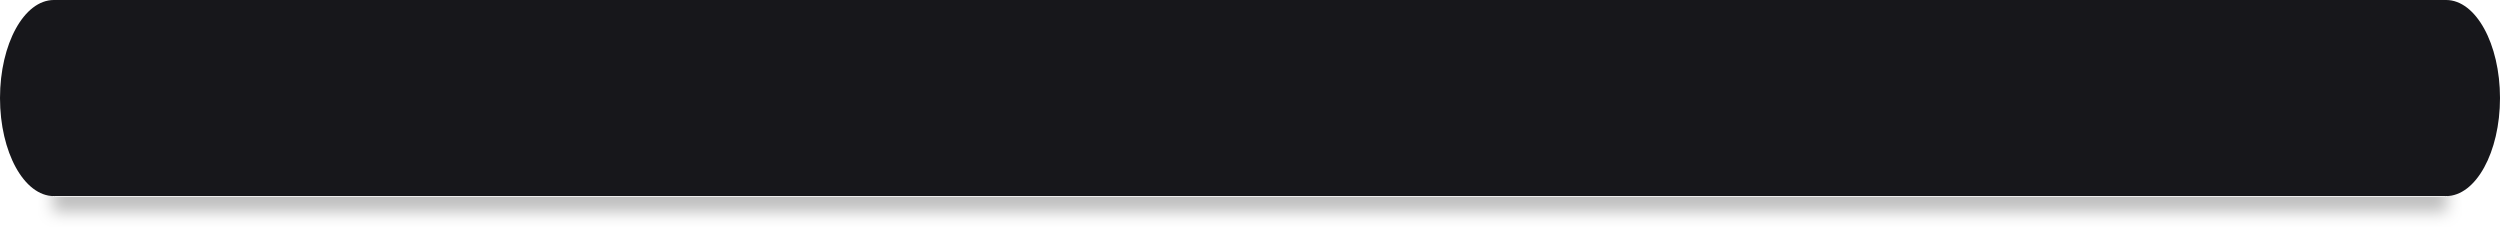
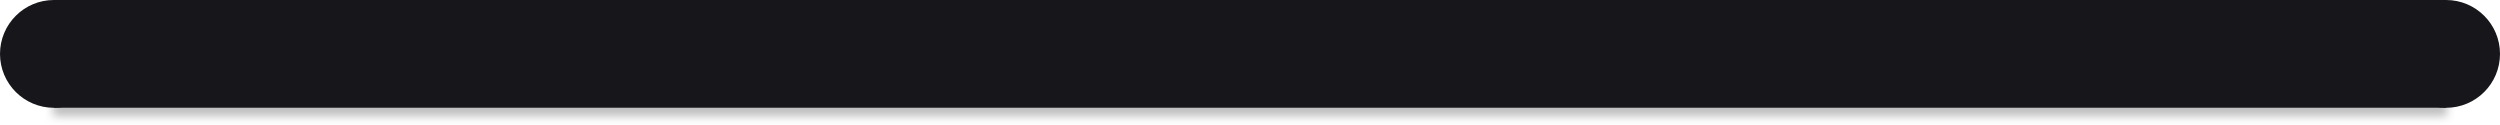
- <svg xmlns="http://www.w3.org/2000/svg" width="663" height="60" viewBox="0 0 663 60" fill="none">
-   <g filter="url(#filter0_d_3_37)">
-     <rect x="14.293" width="634.413" height="52" fill="#17171B" />
+ <svg xmlns="http://www.w3.org/2000/svg" width="1206" height="60" viewBox="0 0 1206 60" fill="none">
+   <g filter="url(#filter0_d_8_3)">
+     <rect x="26" width="1154" height="52" fill="#17171B" />
  </g>
-   <ellipse cx="14.293" cy="26" rx="14.293" ry="26" fill="#17171B" />
-   <path d="M663 26C663 40.359 656.601 52 648.706 52C640.812 52 634.413 40.359 634.413 26C634.413 11.641 640.812 0 648.706 0C656.601 0 663 11.641 663 26Z" fill="#17171B" />
+   <circle cx="26" cy="26" r="26" fill="#17171B" />
+   <path d="M1206 26C1206 40.359 1194.36 52 1180 52C1165.64 52 1154 40.359 1154 26C1154 11.641 1165.64 0 1180 0C1194.36 0 1206 11.641 1206 26Z" fill="#17171B" />
  <defs>
-     <filter id="filter0_d_3_37" x="10.293" y="0" width="642.413" height="60" filterUnits="userSpaceOnUse" color-interpolation-filters="sRGB">
+     <filter id="filter0_d_8_3" x="22" y="0" width="1162" height="60" filterUnits="userSpaceOnUse" color-interpolation-filters="sRGB">
      <feFlood flood-opacity="0" result="BackgroundImageFix" />
      <feColorMatrix in="SourceAlpha" type="matrix" values="0 0 0 0 0 0 0 0 0 0 0 0 0 0 0 0 0 0 127 0" result="hardAlpha" />
      <feOffset dy="4" />
      <feGaussianBlur stdDeviation="2" />
      <feComposite in2="hardAlpha" operator="out" />
      <feColorMatrix type="matrix" values="0 0 0 0 0 0 0 0 0 0 0 0 0 0 0 0 0 0 0.25 0" />
-       <feBlend mode="normal" in2="BackgroundImageFix" result="effect1_dropShadow_3_37" />
-       <feBlend mode="normal" in="SourceGraphic" in2="effect1_dropShadow_3_37" result="shape" />
+       <feBlend mode="normal" in2="BackgroundImageFix" result="effect1_dropShadow_8_3" />
+       <feBlend mode="normal" in="SourceGraphic" in2="effect1_dropShadow_8_3" result="shape" />
    </filter>
  </defs>
</svg>
